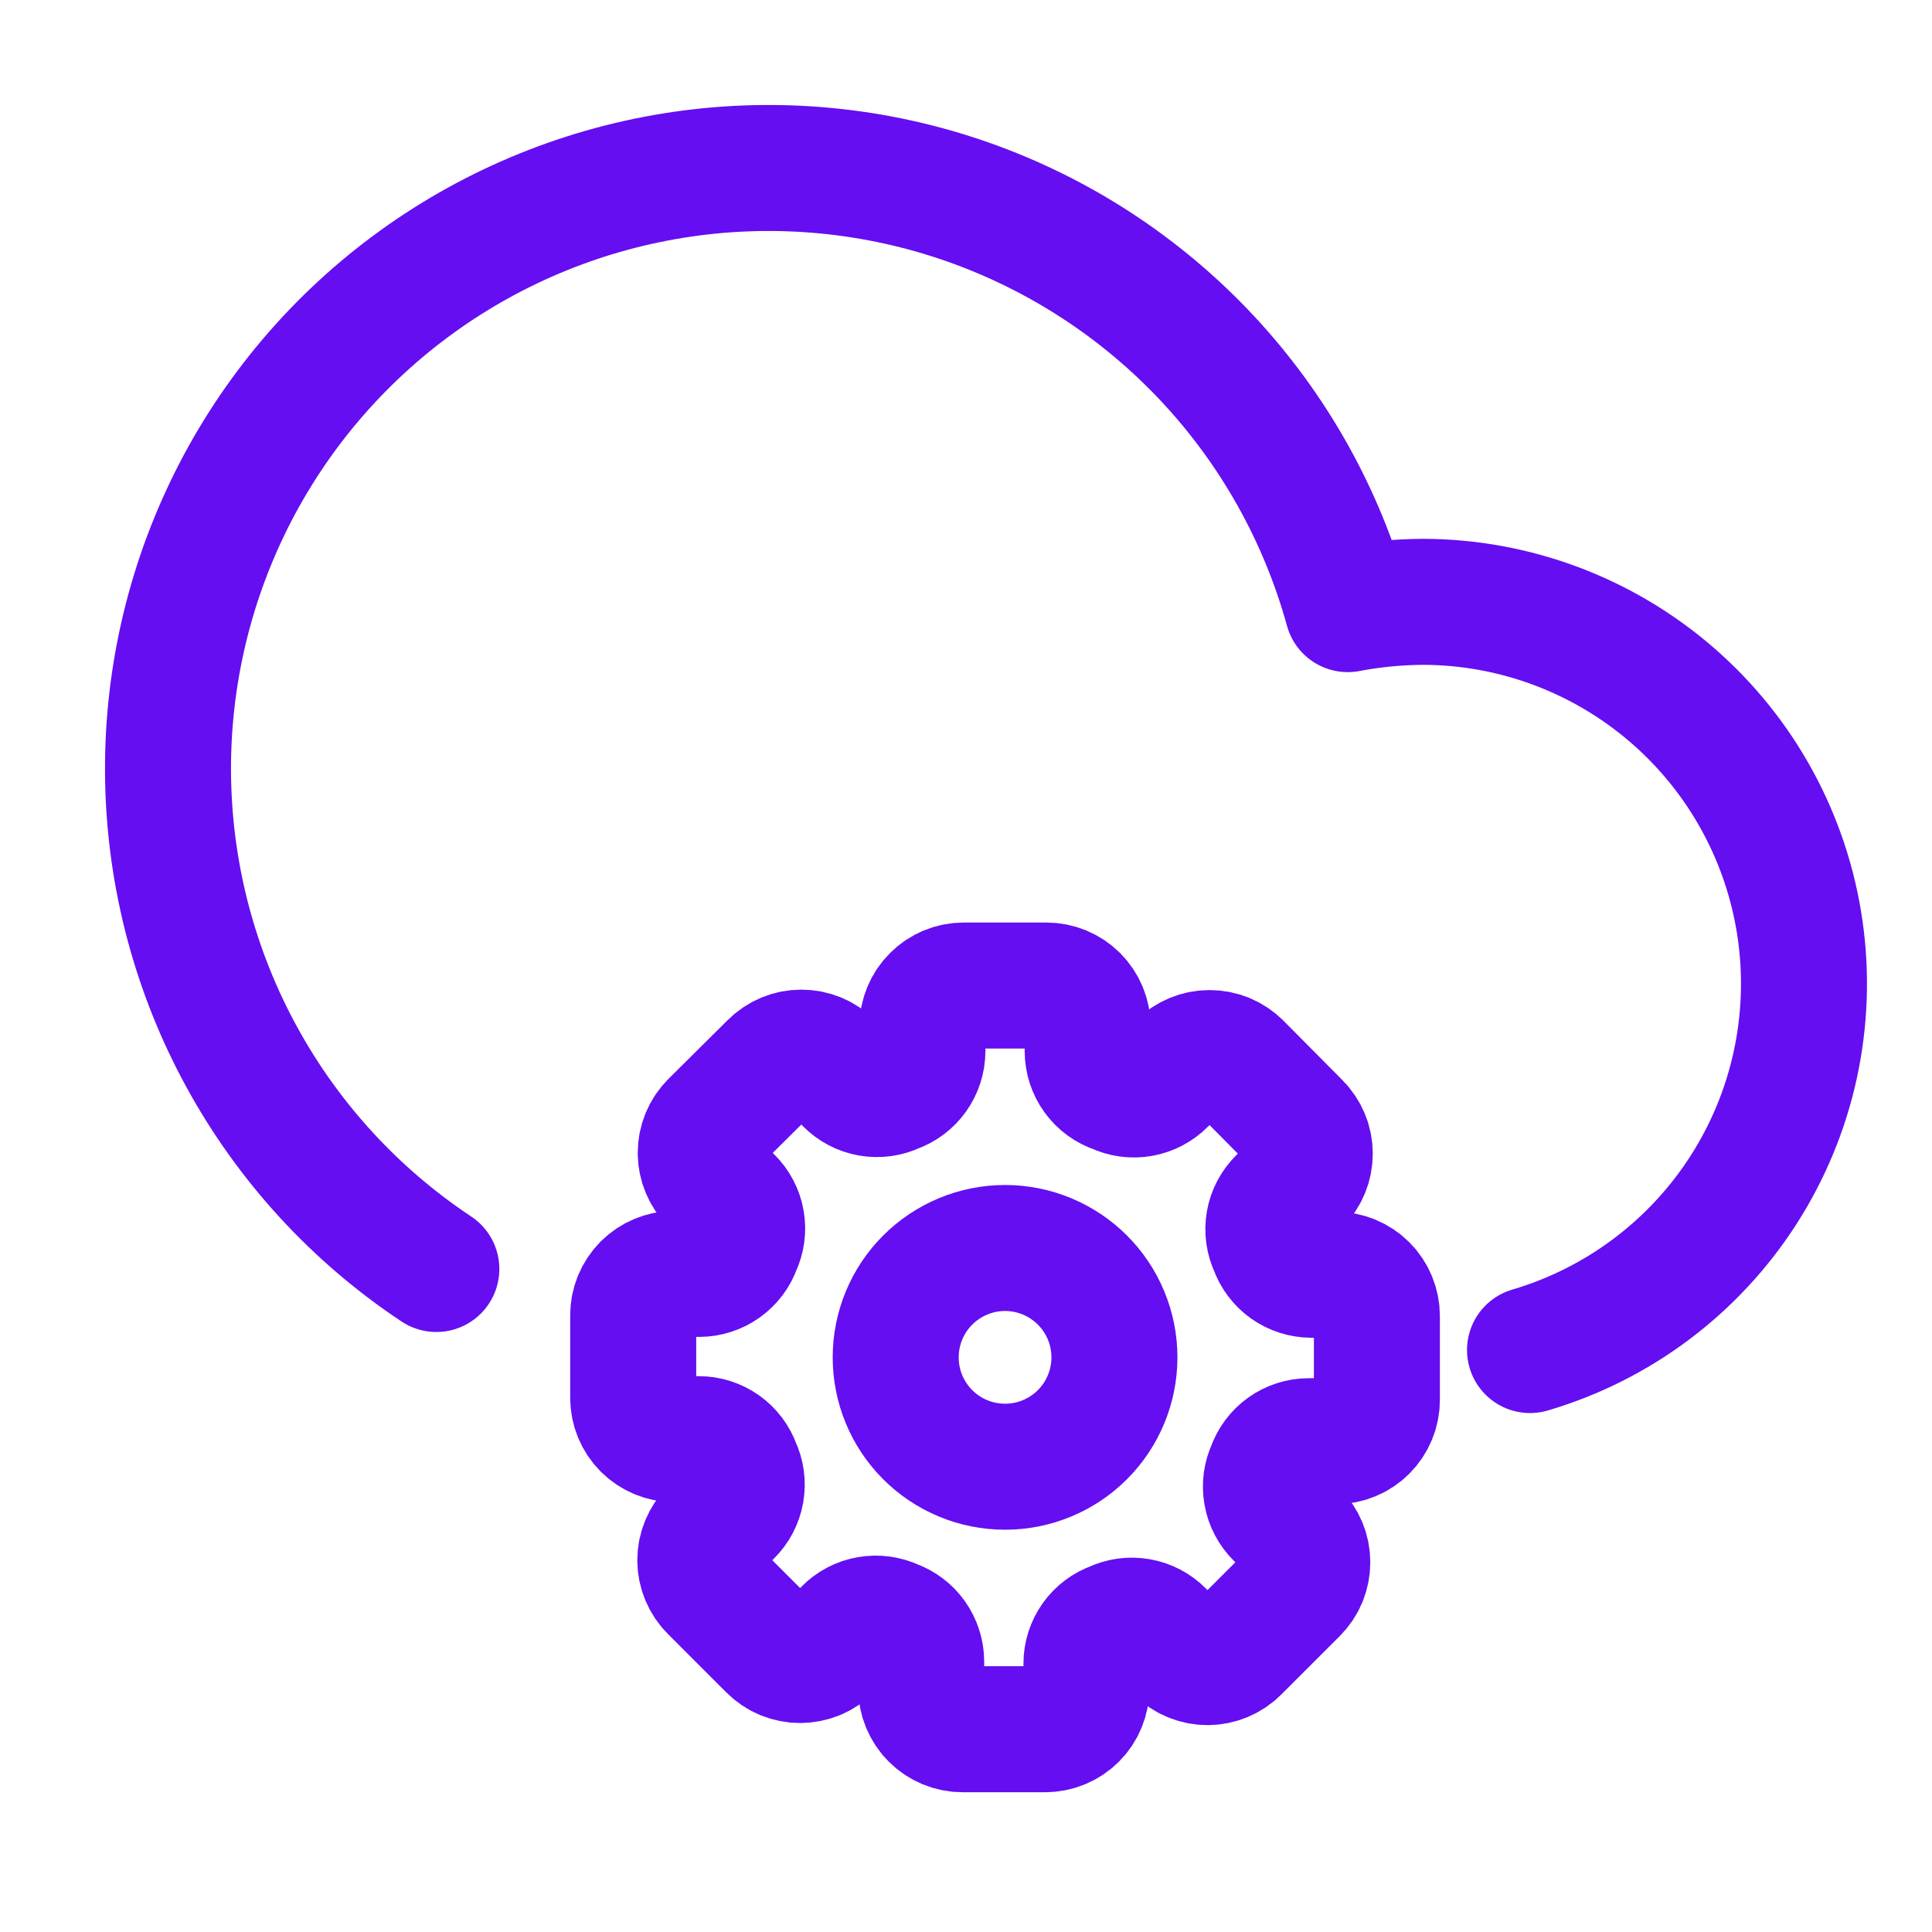
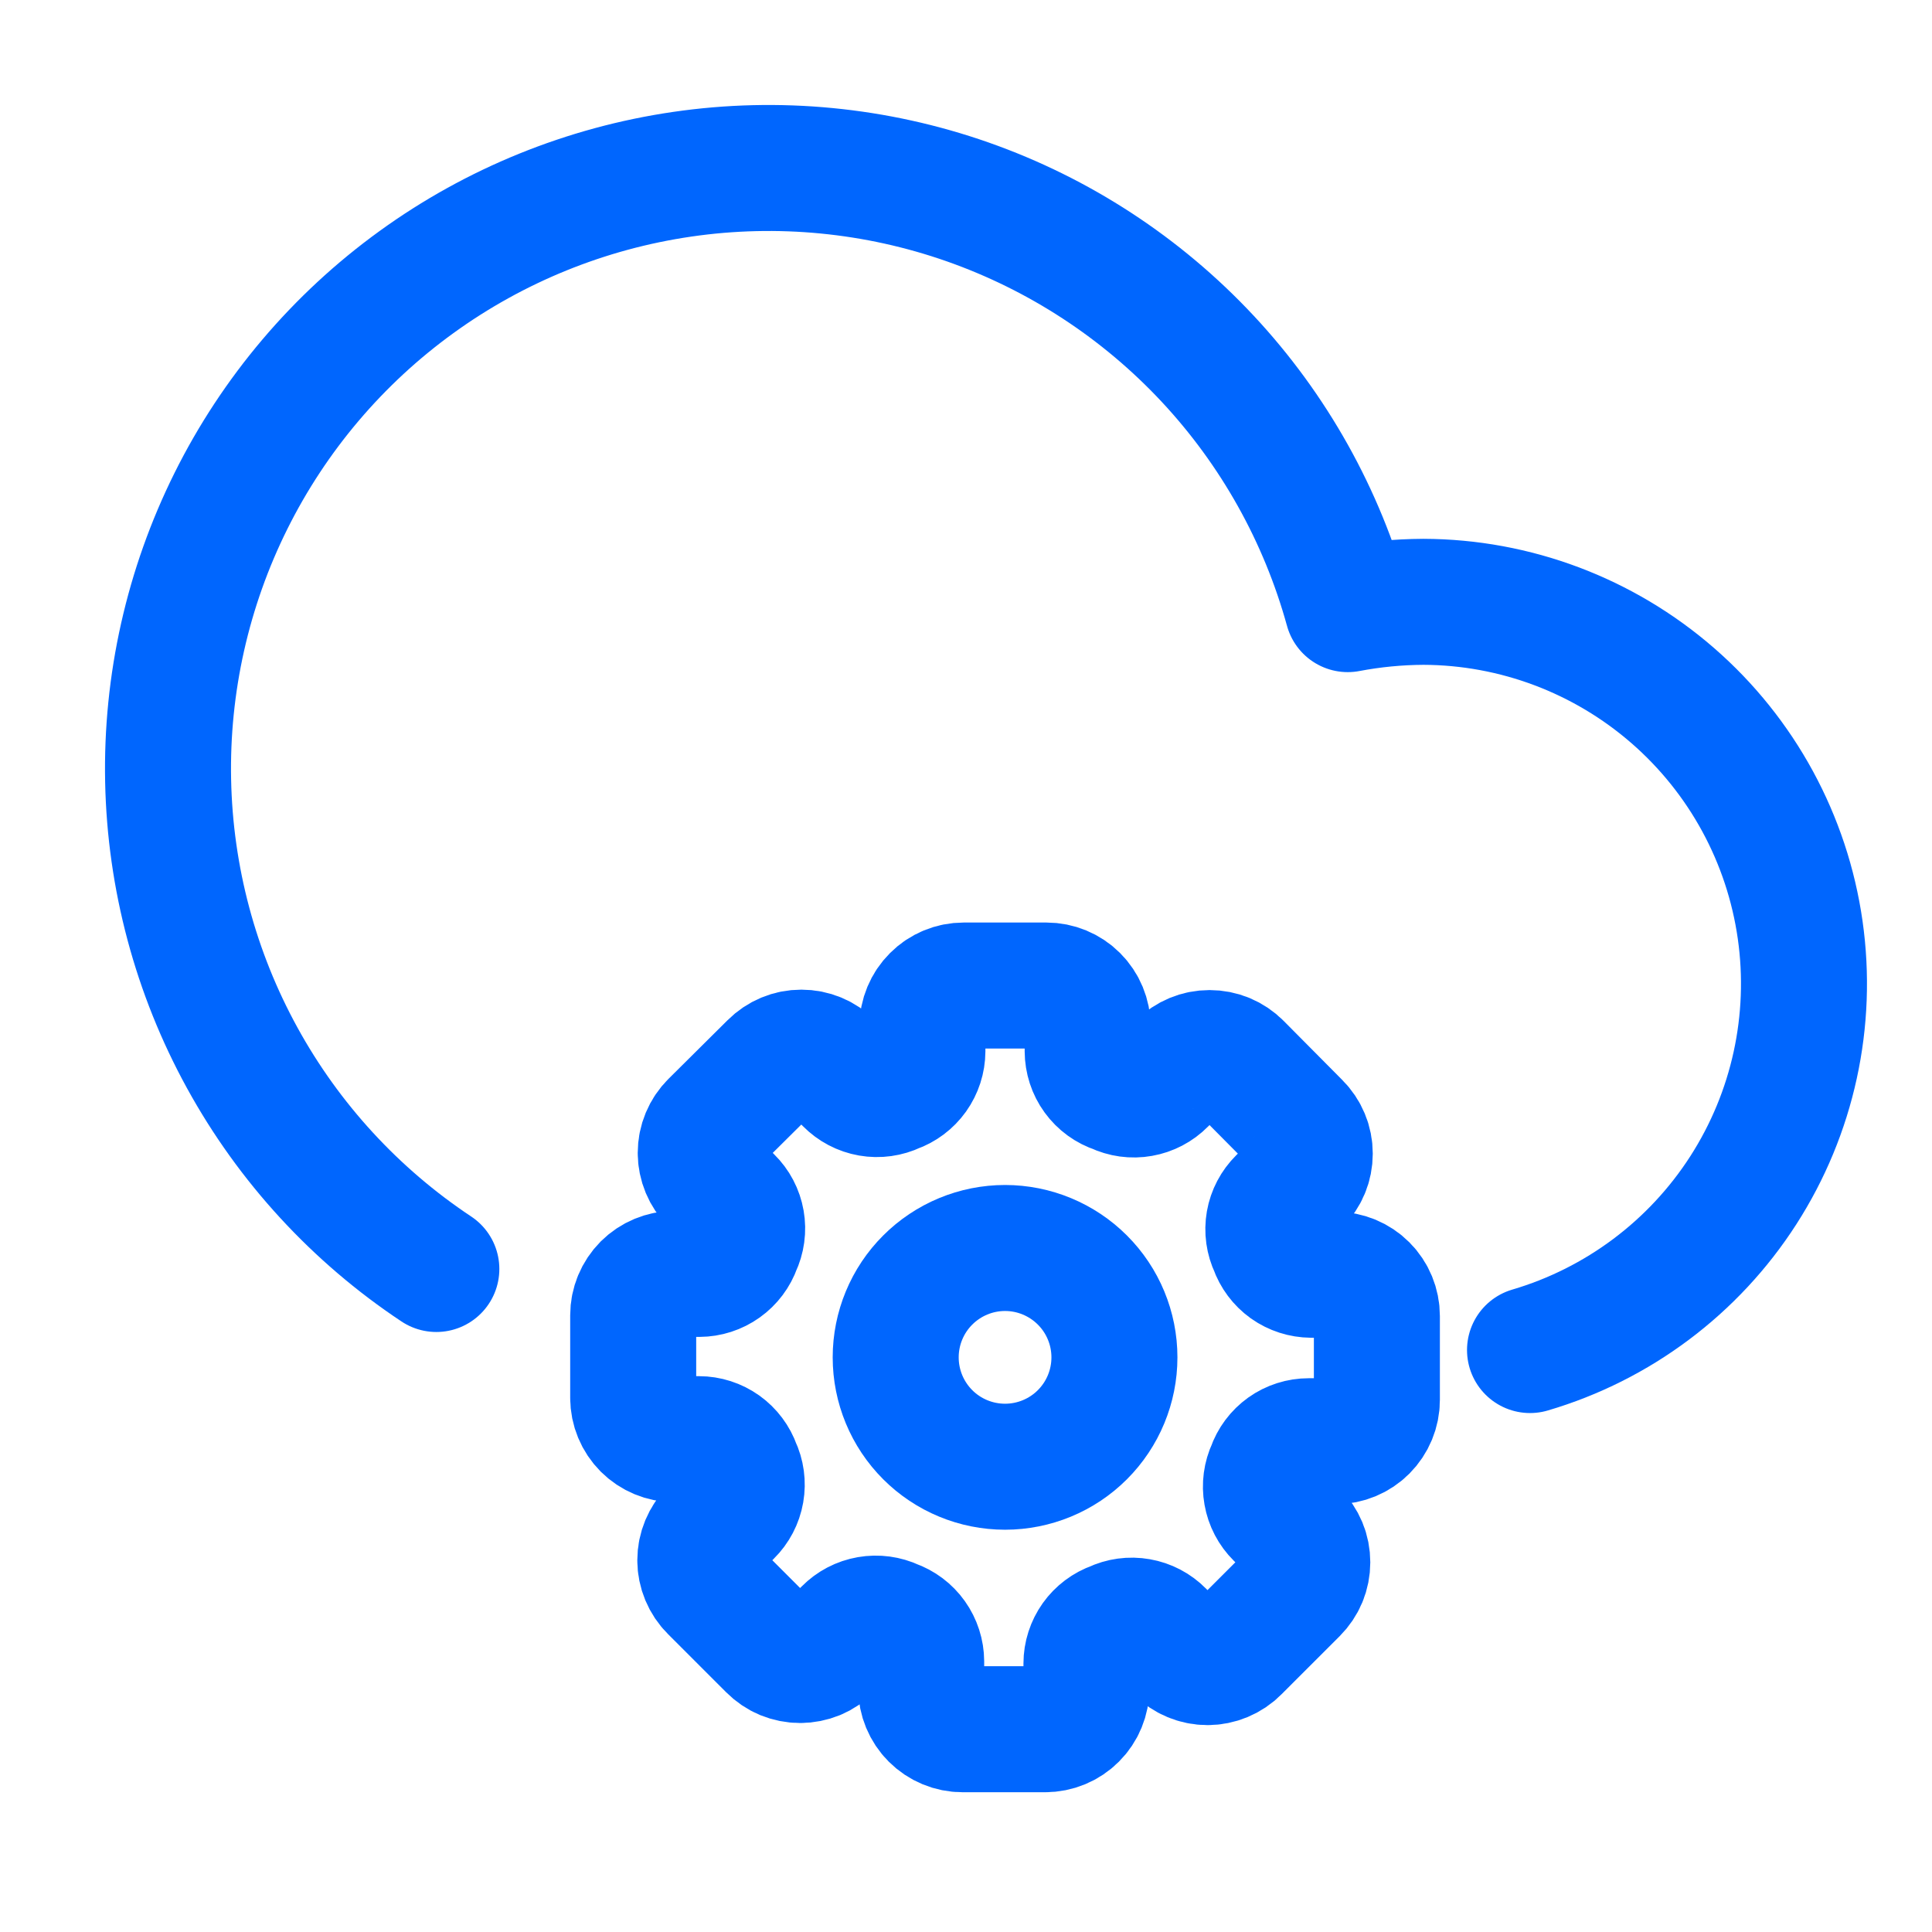
<svg xmlns="http://www.w3.org/2000/svg" width="46" height="46" viewBox="0 0 46 46" fill="none">
-   <path d="M10.389 30.214C8.465 28.936 6.879 27.212 5.767 25.187C4.655 23.163 4.05 20.899 4.003 18.59C3.956 16.281 4.47 13.995 5.499 11.927C6.528 9.86 8.043 8.072 9.914 6.718C11.785 5.363 13.956 4.482 16.242 4.149C18.527 3.816 20.859 4.042 23.039 4.807C25.218 5.573 27.179 6.854 28.756 8.543C30.331 10.231 31.475 12.276 32.089 14.503C32.683 14.39 33.286 14.332 33.891 14.329C36.075 14.336 38.183 15.13 39.83 16.564C41.477 17.998 42.553 19.977 42.861 22.139C43.169 24.301 42.689 26.502 41.508 28.339C40.327 30.176 38.524 31.527 36.429 32.144" stroke="#640EF1" stroke-width="3" stroke-linecap="round" stroke-linejoin="round" />
-   <path d="M31.8 30.351H31.219C31.016 30.349 30.818 30.286 30.652 30.168C30.487 30.049 30.362 29.883 30.295 29.691C30.207 29.507 30.178 29.3 30.213 29.099C30.248 28.899 30.346 28.714 30.491 28.57L30.895 28.166C30.987 28.075 31.06 27.966 31.11 27.846C31.16 27.727 31.185 27.598 31.185 27.468C31.185 27.339 31.16 27.21 31.11 27.091C31.06 26.971 30.987 26.862 30.895 26.771L29.498 25.363C29.407 25.271 29.298 25.198 29.178 25.148C29.058 25.098 28.929 25.073 28.799 25.073C28.669 25.073 28.541 25.098 28.421 25.148C28.301 25.198 28.192 25.271 28.1 25.363L27.697 25.767C27.554 25.912 27.369 26.009 27.168 26.044C26.967 26.08 26.761 26.051 26.576 25.963C26.379 25.899 26.207 25.774 26.085 25.606C25.963 25.439 25.898 25.236 25.897 25.029V24.448C25.897 24.187 25.793 23.937 25.609 23.753C25.424 23.568 25.174 23.465 24.913 23.465H22.947C22.686 23.465 22.435 23.568 22.251 23.753C22.066 23.937 21.962 24.187 21.962 24.448V25.029C21.961 25.232 21.897 25.43 21.779 25.596C21.661 25.761 21.495 25.886 21.303 25.953C21.119 26.041 20.912 26.07 20.711 26.035C20.51 26 20.325 25.902 20.182 25.757L19.778 25.353C19.686 25.261 19.578 25.188 19.458 25.138C19.338 25.088 19.21 25.063 19.08 25.063C18.95 25.063 18.822 25.088 18.702 25.138C18.582 25.188 18.474 25.261 18.382 25.353L16.975 26.75C16.883 26.841 16.81 26.95 16.76 27.07C16.71 27.19 16.684 27.319 16.684 27.449C16.684 27.579 16.71 27.707 16.76 27.827C16.81 27.947 16.883 28.056 16.975 28.148L17.378 28.551C17.524 28.694 17.621 28.879 17.656 29.08C17.691 29.28 17.663 29.487 17.575 29.672C17.508 29.863 17.383 30.03 17.217 30.148C17.052 30.266 16.853 30.33 16.65 30.331H16.059C15.799 30.331 15.549 30.435 15.364 30.619C15.18 30.804 15.076 31.054 15.076 31.315V33.283C15.076 33.543 15.18 33.793 15.364 33.978C15.549 34.162 15.799 34.266 16.059 34.266H16.641C16.844 34.266 17.042 34.33 17.208 34.448C17.373 34.566 17.498 34.733 17.565 34.925C17.653 35.109 17.681 35.316 17.646 35.517C17.611 35.718 17.514 35.903 17.369 36.046L16.965 36.45C16.873 36.542 16.8 36.65 16.75 36.77C16.7 36.89 16.674 37.018 16.674 37.148C16.674 37.278 16.7 37.406 16.75 37.526C16.8 37.646 16.873 37.755 16.965 37.846L18.352 39.233C18.444 39.325 18.552 39.399 18.672 39.449C18.792 39.498 18.921 39.524 19.05 39.524C19.18 39.524 19.309 39.498 19.429 39.449C19.549 39.399 19.657 39.325 19.749 39.233L20.152 38.83C20.295 38.685 20.48 38.588 20.681 38.553C20.882 38.518 21.089 38.546 21.274 38.633C21.466 38.701 21.632 38.825 21.75 38.991C21.868 39.157 21.932 39.355 21.933 39.558V40.188C21.933 40.449 22.037 40.699 22.221 40.883C22.406 41.068 22.656 41.172 22.916 41.172H24.885C25.146 41.172 25.396 41.068 25.58 40.884C25.765 40.699 25.868 40.449 25.868 40.188V39.607C25.868 39.404 25.932 39.206 26.05 39.04C26.168 38.875 26.334 38.75 26.526 38.683C26.71 38.595 26.918 38.566 27.119 38.602C27.32 38.637 27.505 38.734 27.648 38.879L28.051 39.283C28.143 39.375 28.252 39.448 28.372 39.498C28.491 39.548 28.62 39.574 28.75 39.574C28.88 39.574 29.008 39.548 29.128 39.498C29.248 39.448 29.357 39.375 29.448 39.283L30.836 37.896C30.928 37.804 31.001 37.696 31.051 37.576C31.101 37.456 31.126 37.327 31.126 37.198C31.126 37.068 31.101 36.939 31.051 36.819C31.001 36.7 30.928 36.591 30.836 36.499L30.433 36.096C30.288 35.952 30.191 35.767 30.156 35.566C30.12 35.366 30.148 35.159 30.235 34.974C30.301 34.782 30.426 34.615 30.592 34.496C30.758 34.378 30.957 34.315 31.16 34.315H31.8C32.061 34.315 32.311 34.211 32.495 34.027C32.679 33.842 32.783 33.592 32.783 33.332V31.335C32.783 31.074 32.68 30.824 32.495 30.639C32.311 30.455 32.061 30.351 31.8 30.351Z" stroke="#640EF1" stroke-width="3" stroke-linecap="round" stroke-linejoin="round" />
-   <path d="M23.93 34.922C24.62 34.922 25.283 34.648 25.771 34.16C26.26 33.671 26.534 33.009 26.534 32.318C26.534 31.628 26.26 30.965 25.771 30.477C25.283 29.989 24.62 29.714 23.93 29.714C23.239 29.714 22.577 29.989 22.089 30.477C21.6 30.965 21.326 31.628 21.326 32.318C21.326 33.009 21.6 33.671 22.089 34.16C22.577 34.648 23.239 34.922 23.93 34.922Z" stroke="#640EF1" stroke-width="3" stroke-linecap="round" stroke-linejoin="round" />
+   <path d="M10.389 30.214C8.465 28.936 6.879 27.212 5.767 25.187C4.655 23.163 4.05 20.899 4.003 18.59C3.956 16.281 4.47 13.995 5.499 11.927C6.528 9.86 8.043 8.072 9.914 6.718C11.785 5.363 13.956 4.482 16.242 4.149C18.527 3.816 20.859 4.042 23.039 4.807C25.218 5.573 27.179 6.854 28.756 8.543C30.331 10.231 31.475 12.276 32.089 14.503C32.683 14.39 33.286 14.332 33.891 14.329C36.075 14.336 38.183 15.13 39.83 16.564C41.477 17.998 42.553 19.977 42.861 22.139C43.169 24.301 42.689 26.502 41.508 28.339C40.327 30.176 38.524 31.527 36.429 32.144" stroke="#0066FE" stroke-width="3" stroke-linecap="round" stroke-linejoin="round" />
+   <path d="M31.8 30.351H31.219C31.016 30.349 30.818 30.286 30.652 30.168C30.487 30.049 30.362 29.883 30.295 29.691C30.207 29.507 30.178 29.3 30.213 29.099C30.248 28.899 30.346 28.714 30.491 28.57L30.895 28.166C30.987 28.075 31.06 27.966 31.11 27.846C31.16 27.727 31.185 27.598 31.185 27.468C31.185 27.339 31.16 27.21 31.11 27.091C31.06 26.971 30.987 26.862 30.895 26.771L29.498 25.363C29.407 25.271 29.298 25.198 29.178 25.148C29.058 25.098 28.929 25.073 28.799 25.073C28.669 25.073 28.541 25.098 28.421 25.148C28.301 25.198 28.192 25.271 28.1 25.363L27.697 25.767C27.554 25.912 27.369 26.009 27.168 26.044C26.967 26.08 26.761 26.051 26.576 25.963C26.379 25.899 26.207 25.774 26.085 25.606C25.963 25.439 25.898 25.236 25.897 25.029V24.448C25.897 24.187 25.793 23.937 25.609 23.753C25.424 23.568 25.174 23.465 24.913 23.465H22.947C22.686 23.465 22.435 23.568 22.251 23.753C22.066 23.937 21.962 24.187 21.962 24.448V25.029C21.961 25.232 21.897 25.43 21.779 25.596C21.661 25.761 21.495 25.886 21.303 25.953C21.119 26.041 20.912 26.07 20.711 26.035C20.51 26 20.325 25.902 20.182 25.757L19.778 25.353C19.686 25.261 19.578 25.188 19.458 25.138C19.338 25.088 19.21 25.063 19.08 25.063C18.95 25.063 18.822 25.088 18.702 25.138C18.582 25.188 18.474 25.261 18.382 25.353L16.975 26.75C16.883 26.841 16.81 26.95 16.76 27.07C16.71 27.19 16.684 27.319 16.684 27.449C16.684 27.579 16.71 27.707 16.76 27.827C16.81 27.947 16.883 28.056 16.975 28.148L17.378 28.551C17.524 28.694 17.621 28.879 17.656 29.08C17.691 29.28 17.663 29.487 17.575 29.672C17.508 29.863 17.383 30.03 17.217 30.148C17.052 30.266 16.853 30.33 16.65 30.331H16.059C15.799 30.331 15.549 30.435 15.364 30.619C15.18 30.804 15.076 31.054 15.076 31.315V33.283C15.076 33.543 15.18 33.793 15.364 33.978C15.549 34.162 15.799 34.266 16.059 34.266H16.641C16.844 34.266 17.042 34.33 17.208 34.448C17.373 34.566 17.498 34.733 17.565 34.925C17.653 35.109 17.681 35.316 17.646 35.517C17.611 35.718 17.514 35.903 17.369 36.046L16.965 36.45C16.873 36.542 16.8 36.65 16.75 36.77C16.7 36.89 16.674 37.018 16.674 37.148C16.674 37.278 16.7 37.406 16.75 37.526C16.8 37.646 16.873 37.755 16.965 37.846L18.352 39.233C18.444 39.325 18.552 39.399 18.672 39.449C18.792 39.498 18.921 39.524 19.05 39.524C19.18 39.524 19.309 39.498 19.429 39.449C19.549 39.399 19.657 39.325 19.749 39.233L20.152 38.83C20.295 38.685 20.48 38.588 20.681 38.553C20.882 38.518 21.089 38.546 21.274 38.633C21.466 38.701 21.632 38.825 21.75 38.991C21.868 39.157 21.932 39.355 21.933 39.558V40.188C21.933 40.449 22.037 40.699 22.221 40.883C22.406 41.068 22.656 41.172 22.916 41.172H24.885C25.146 41.172 25.396 41.068 25.58 40.884C25.765 40.699 25.868 40.449 25.868 40.188V39.607C25.868 39.404 25.932 39.206 26.05 39.04C26.168 38.875 26.334 38.75 26.526 38.683C26.71 38.595 26.918 38.566 27.119 38.602C27.32 38.637 27.505 38.734 27.648 38.879L28.051 39.283C28.143 39.375 28.252 39.448 28.372 39.498C28.491 39.548 28.62 39.574 28.75 39.574C28.88 39.574 29.008 39.548 29.128 39.498C29.248 39.448 29.357 39.375 29.448 39.283L30.836 37.896C30.928 37.804 31.001 37.696 31.051 37.576C31.101 37.456 31.126 37.327 31.126 37.198C31.126 37.068 31.101 36.939 31.051 36.819C31.001 36.7 30.928 36.591 30.836 36.499L30.433 36.096C30.288 35.952 30.191 35.767 30.156 35.566C30.12 35.366 30.148 35.159 30.235 34.974C30.301 34.782 30.426 34.615 30.592 34.496C30.758 34.378 30.957 34.315 31.16 34.315H31.8C32.061 34.315 32.311 34.211 32.495 34.027C32.679 33.842 32.783 33.592 32.783 33.332V31.335C32.783 31.074 32.68 30.824 32.495 30.639C32.311 30.455 32.061 30.351 31.8 30.351Z" stroke="#0066FE" stroke-width="3" stroke-linecap="round" stroke-linejoin="round" />
+   <path d="M23.93 34.922C24.62 34.922 25.283 34.648 25.771 34.16C26.26 33.671 26.534 33.009 26.534 32.318C26.534 31.628 26.26 30.965 25.771 30.477C25.283 29.989 24.62 29.714 23.93 29.714C23.239 29.714 22.577 29.989 22.089 30.477C21.6 30.965 21.326 31.628 21.326 32.318C21.326 33.009 21.6 33.671 22.089 34.16C22.577 34.648 23.239 34.922 23.93 34.922Z" stroke="#0066FE" stroke-width="3" stroke-linecap="round" stroke-linejoin="round" />
</svg>
